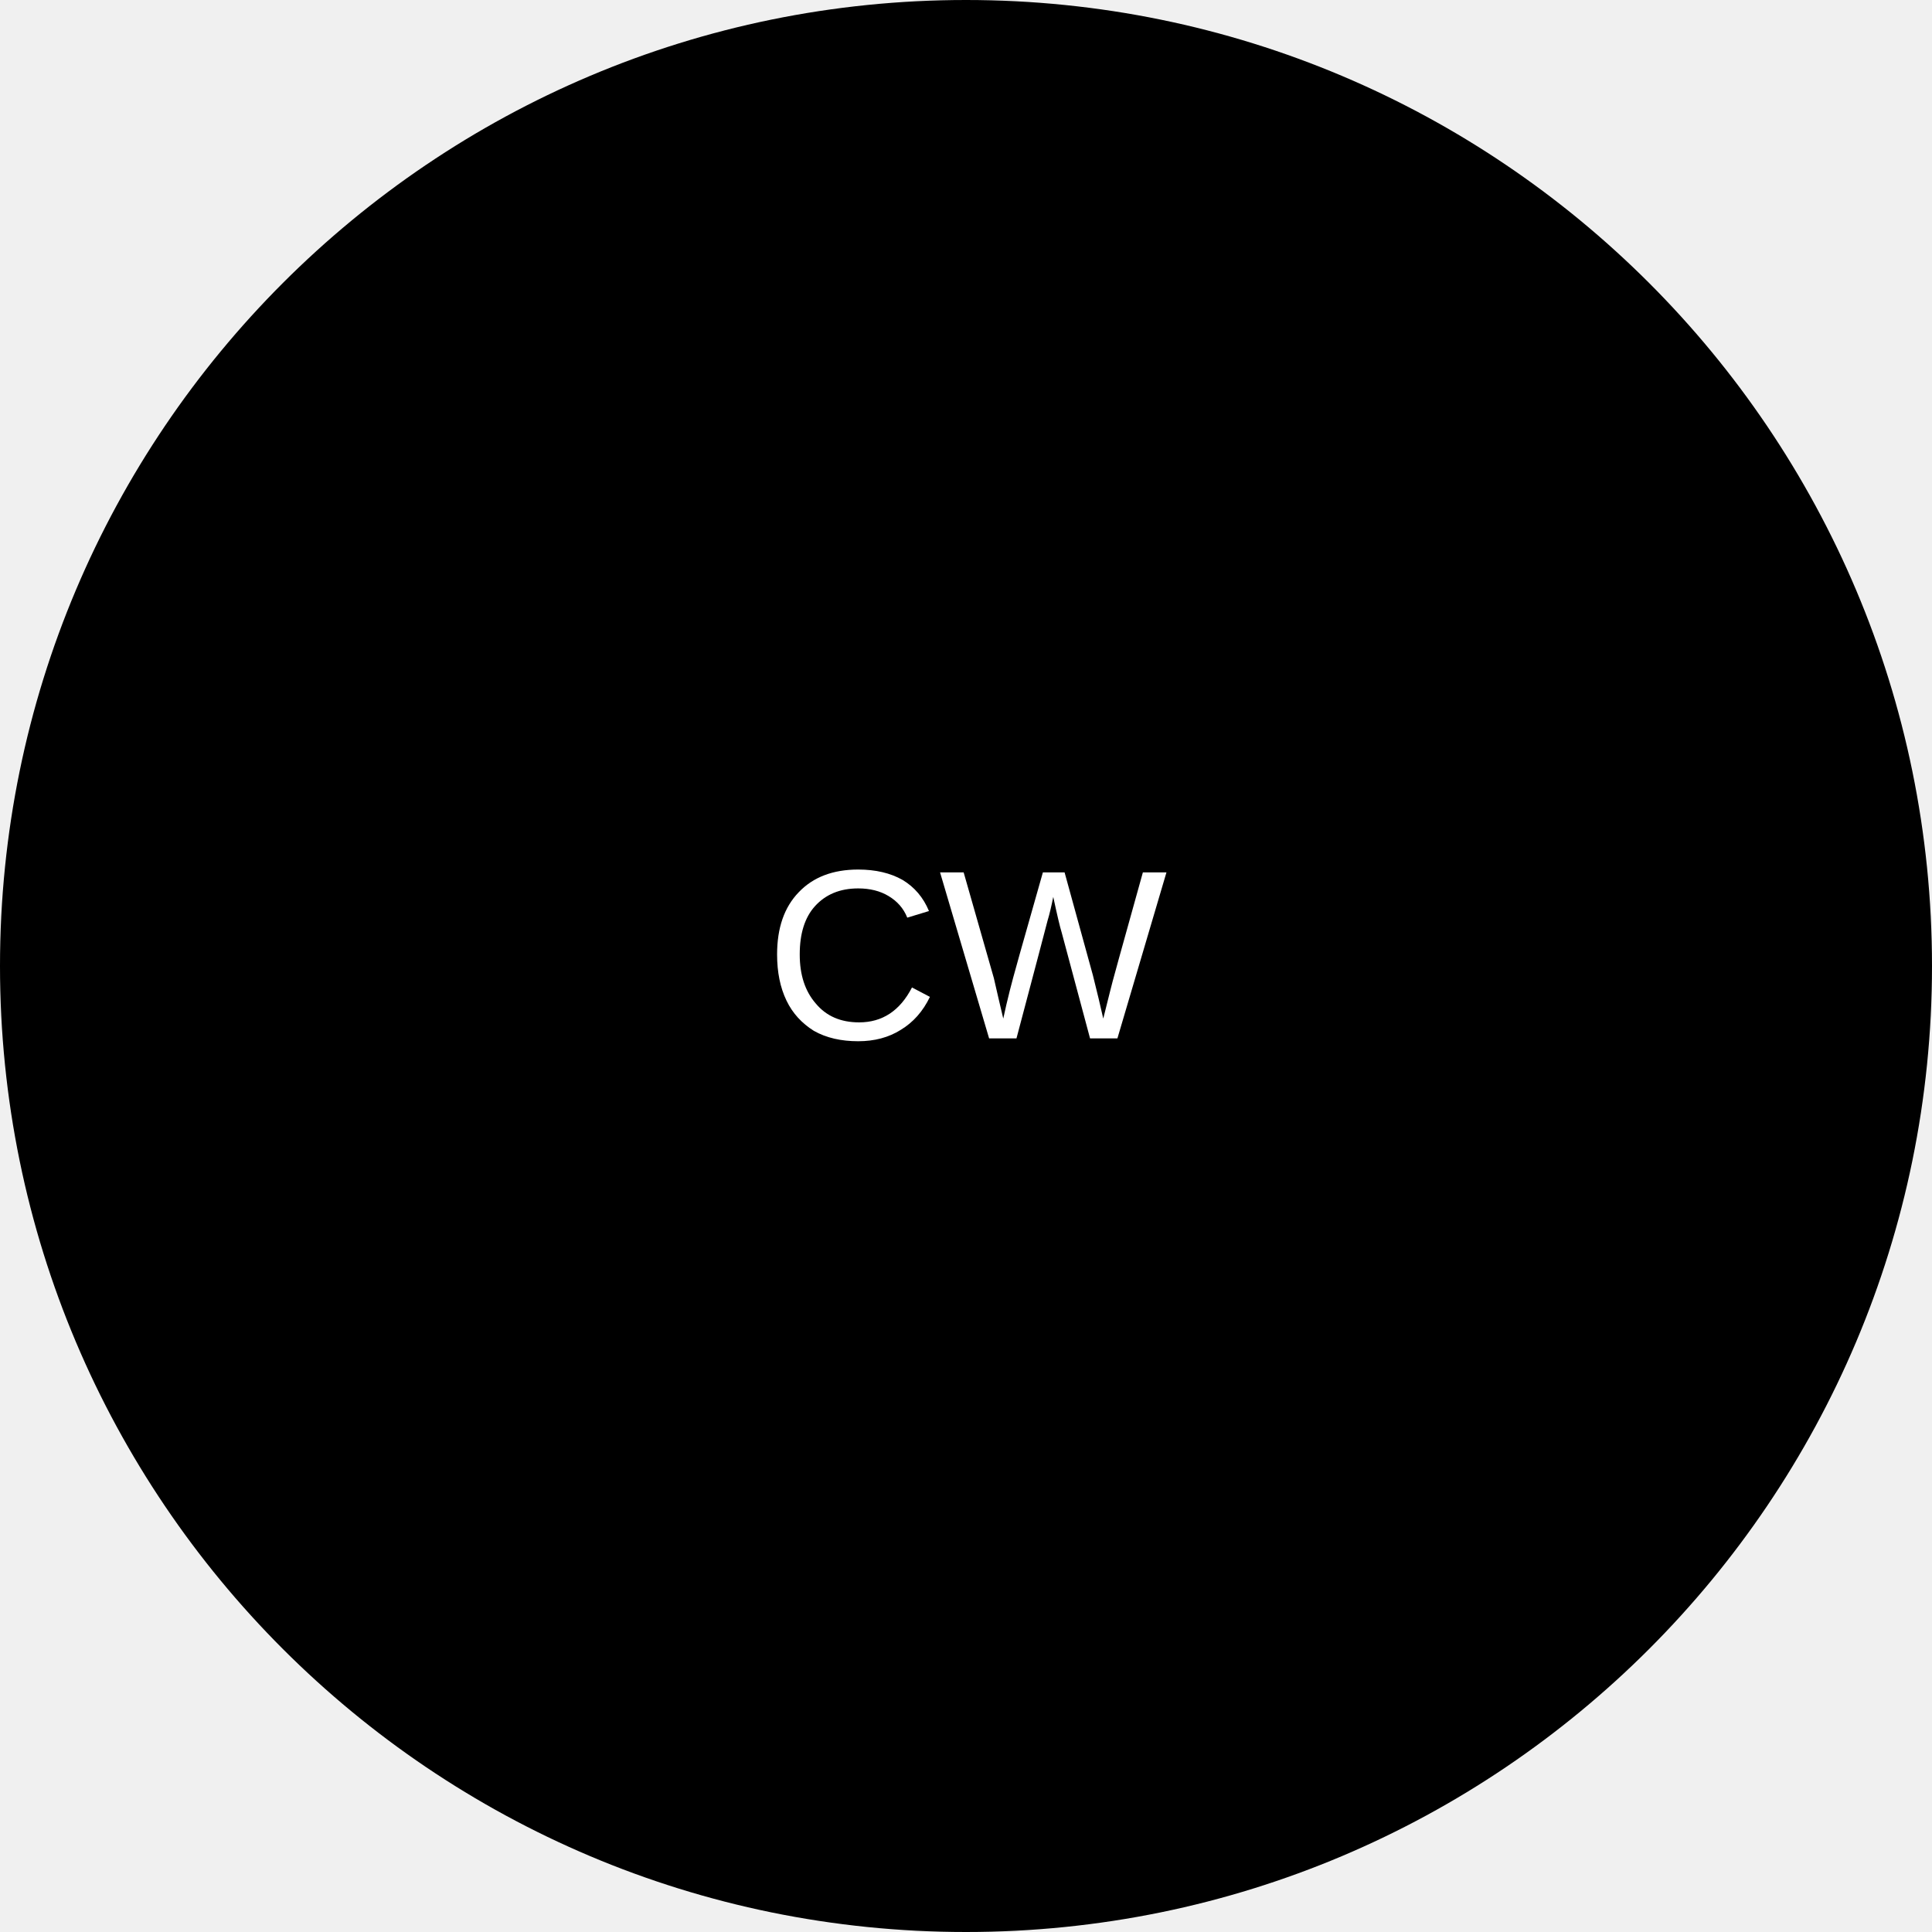
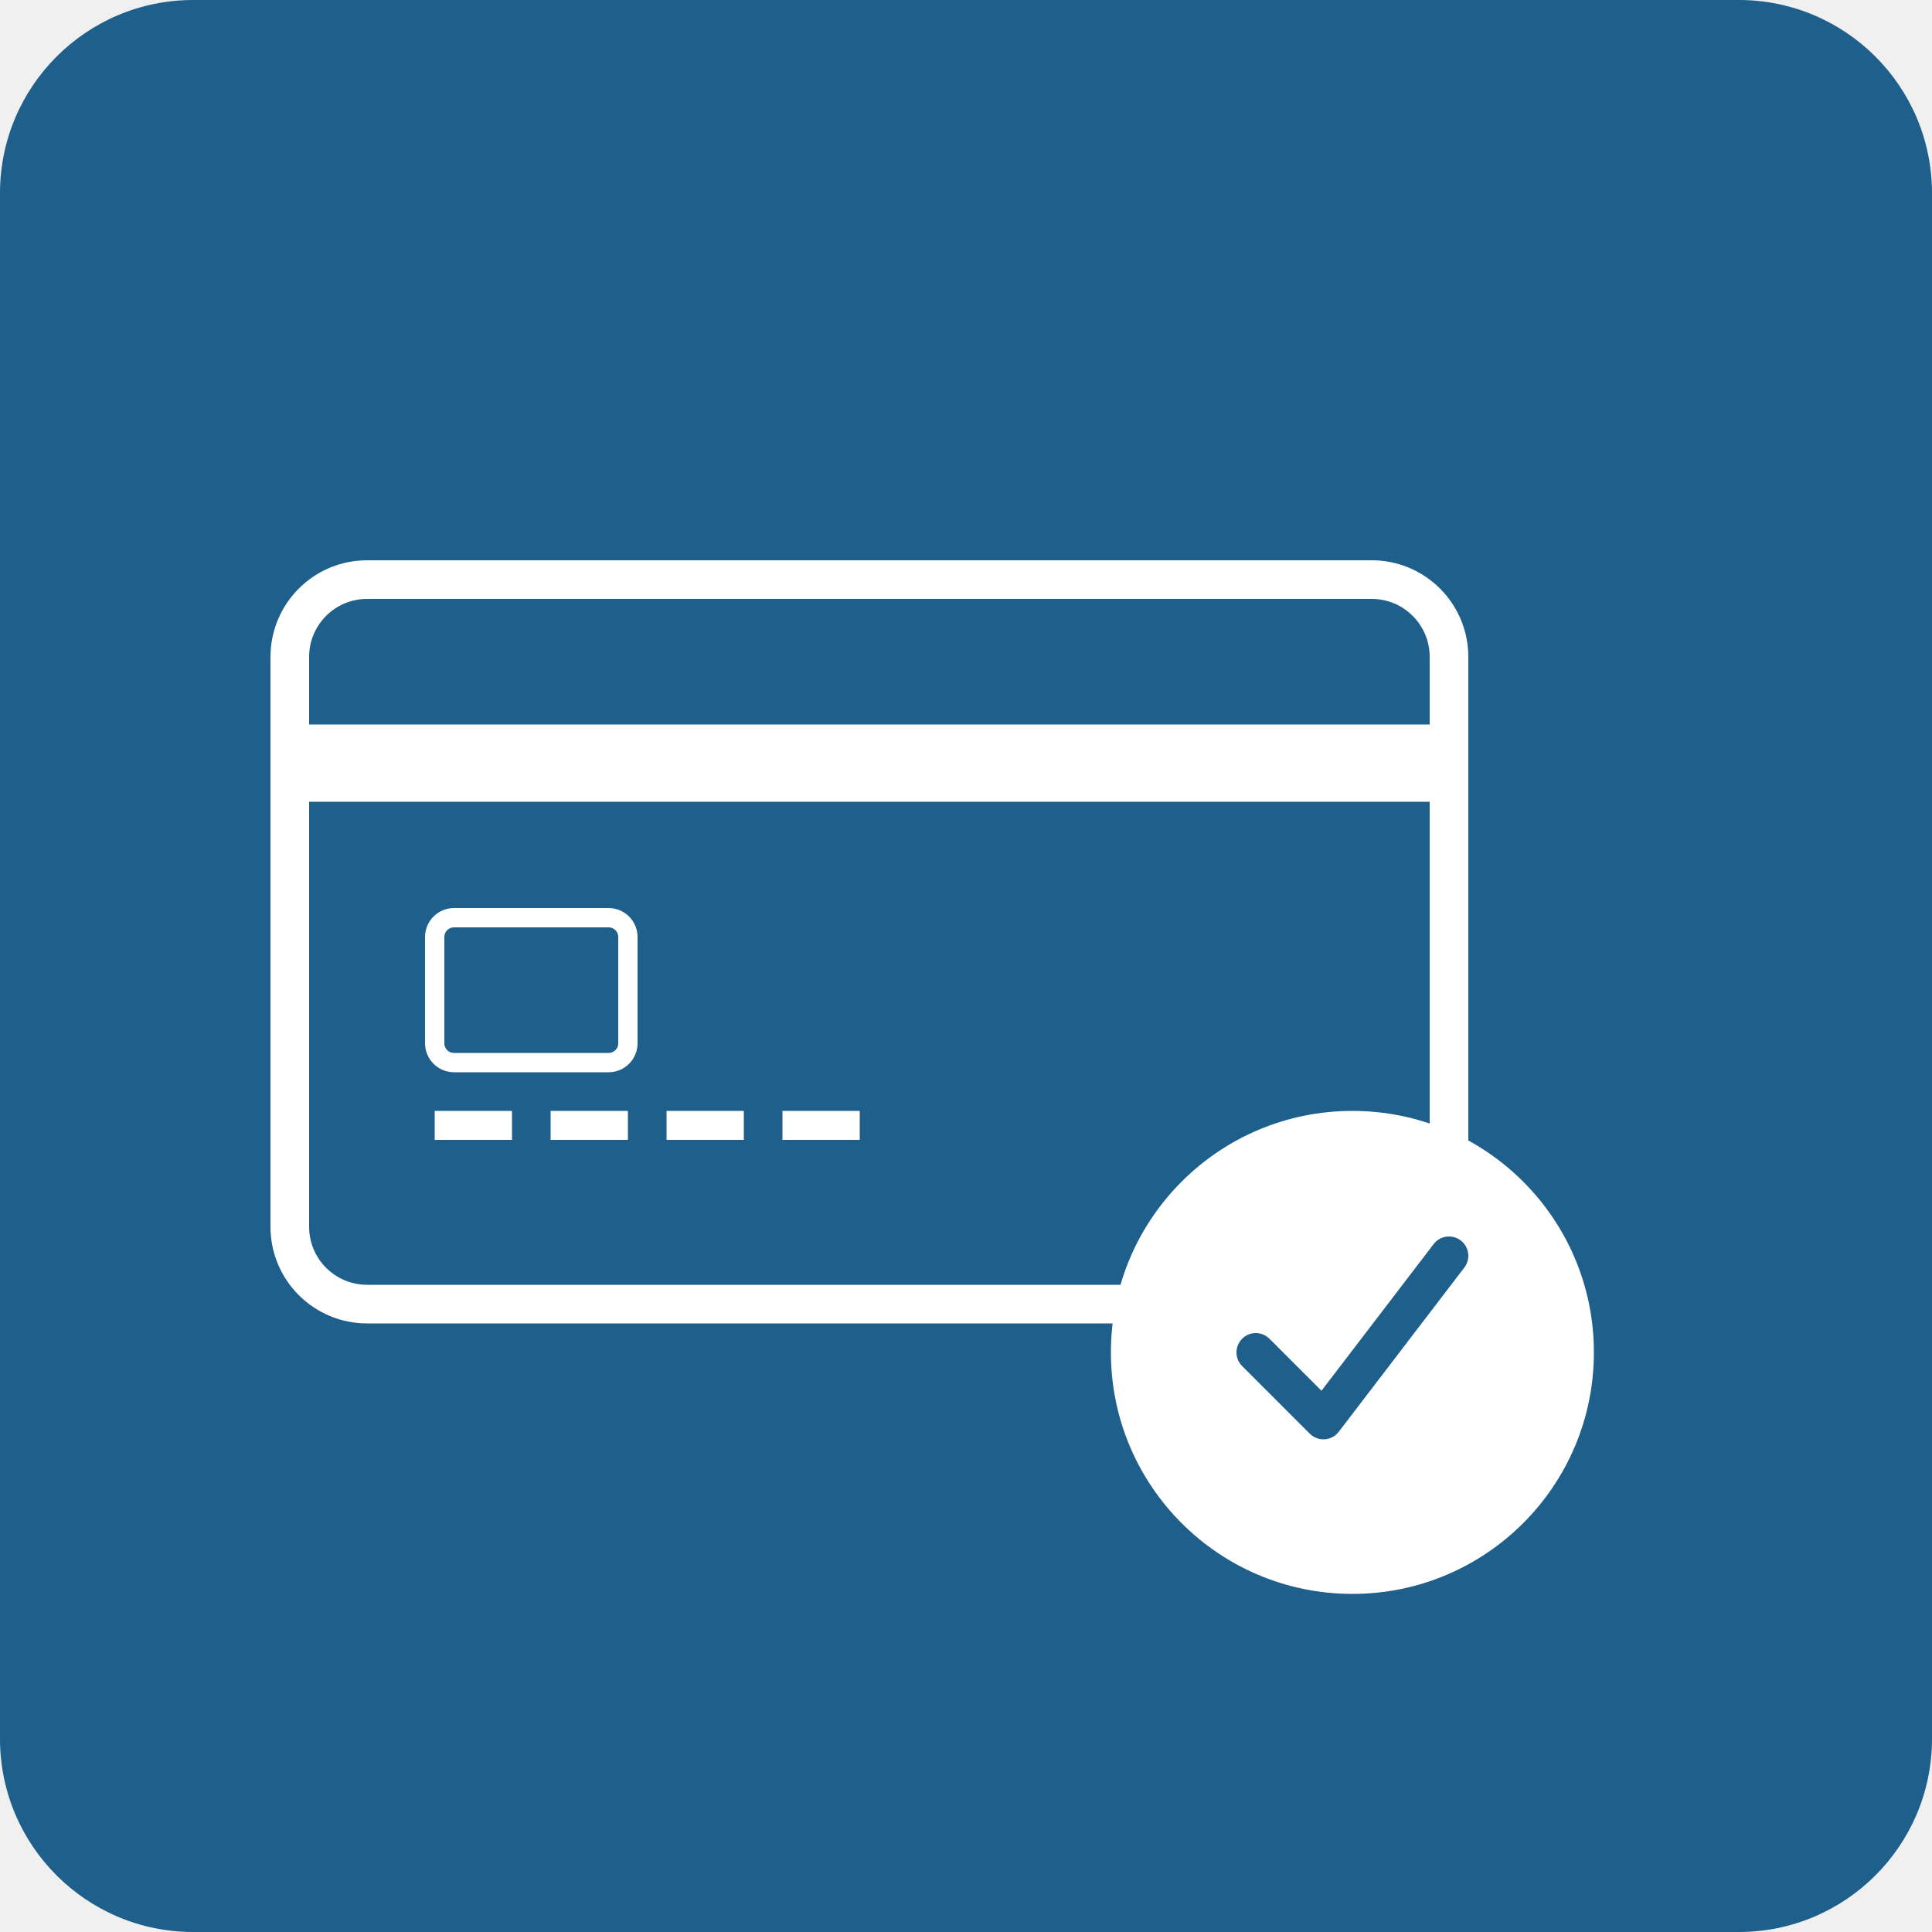
- <svg xmlns="http://www.w3.org/2000/svg" width="32" height="32" viewBox="0 0 32 32">
-   <rect width="32" height="32" fill="#000000" rx="20" />
-   <text x="50%" y="50%" font-family="Arial, sans-serif" font-size="4" fill="white" text-anchor="middle" dy=".3em">CW</text>
+ <svg xmlns="http://www.w3.org/2000/svg" viewBox="0 0 200 200">
+   <rect width="200" height="200" fill="#1e5f8b" rx="20" ry="20" />
+   <rect x="30" y="60" width="120" height="75" rx="8" ry="8" fill="none" stroke="white" stroke-width="4" />
+   <rect x="30" y="75" width="120" height="8" fill="white" />
+   <rect x="45" y="95" width="20" height="15" rx="2" ry="2" fill="none" stroke="white" stroke-width="2" />
+   <rect x="45" y="115" width="8" height="3" fill="white" />
+   <rect x="57" y="115" width="8" height="3" fill="white" />
+   <rect x="69" y="115" width="8" height="3" fill="white" />
+   <rect x="81" y="115" width="8" height="3" fill="white" />
+   <circle cx="140" cy="140" r="25" fill="white" />
+   <path d="M130 140 L137 147 L150 130" fill="none" stroke="#1e5f8b" stroke-width="4" stroke-linecap="round" stroke-linejoin="round" />
</svg>
